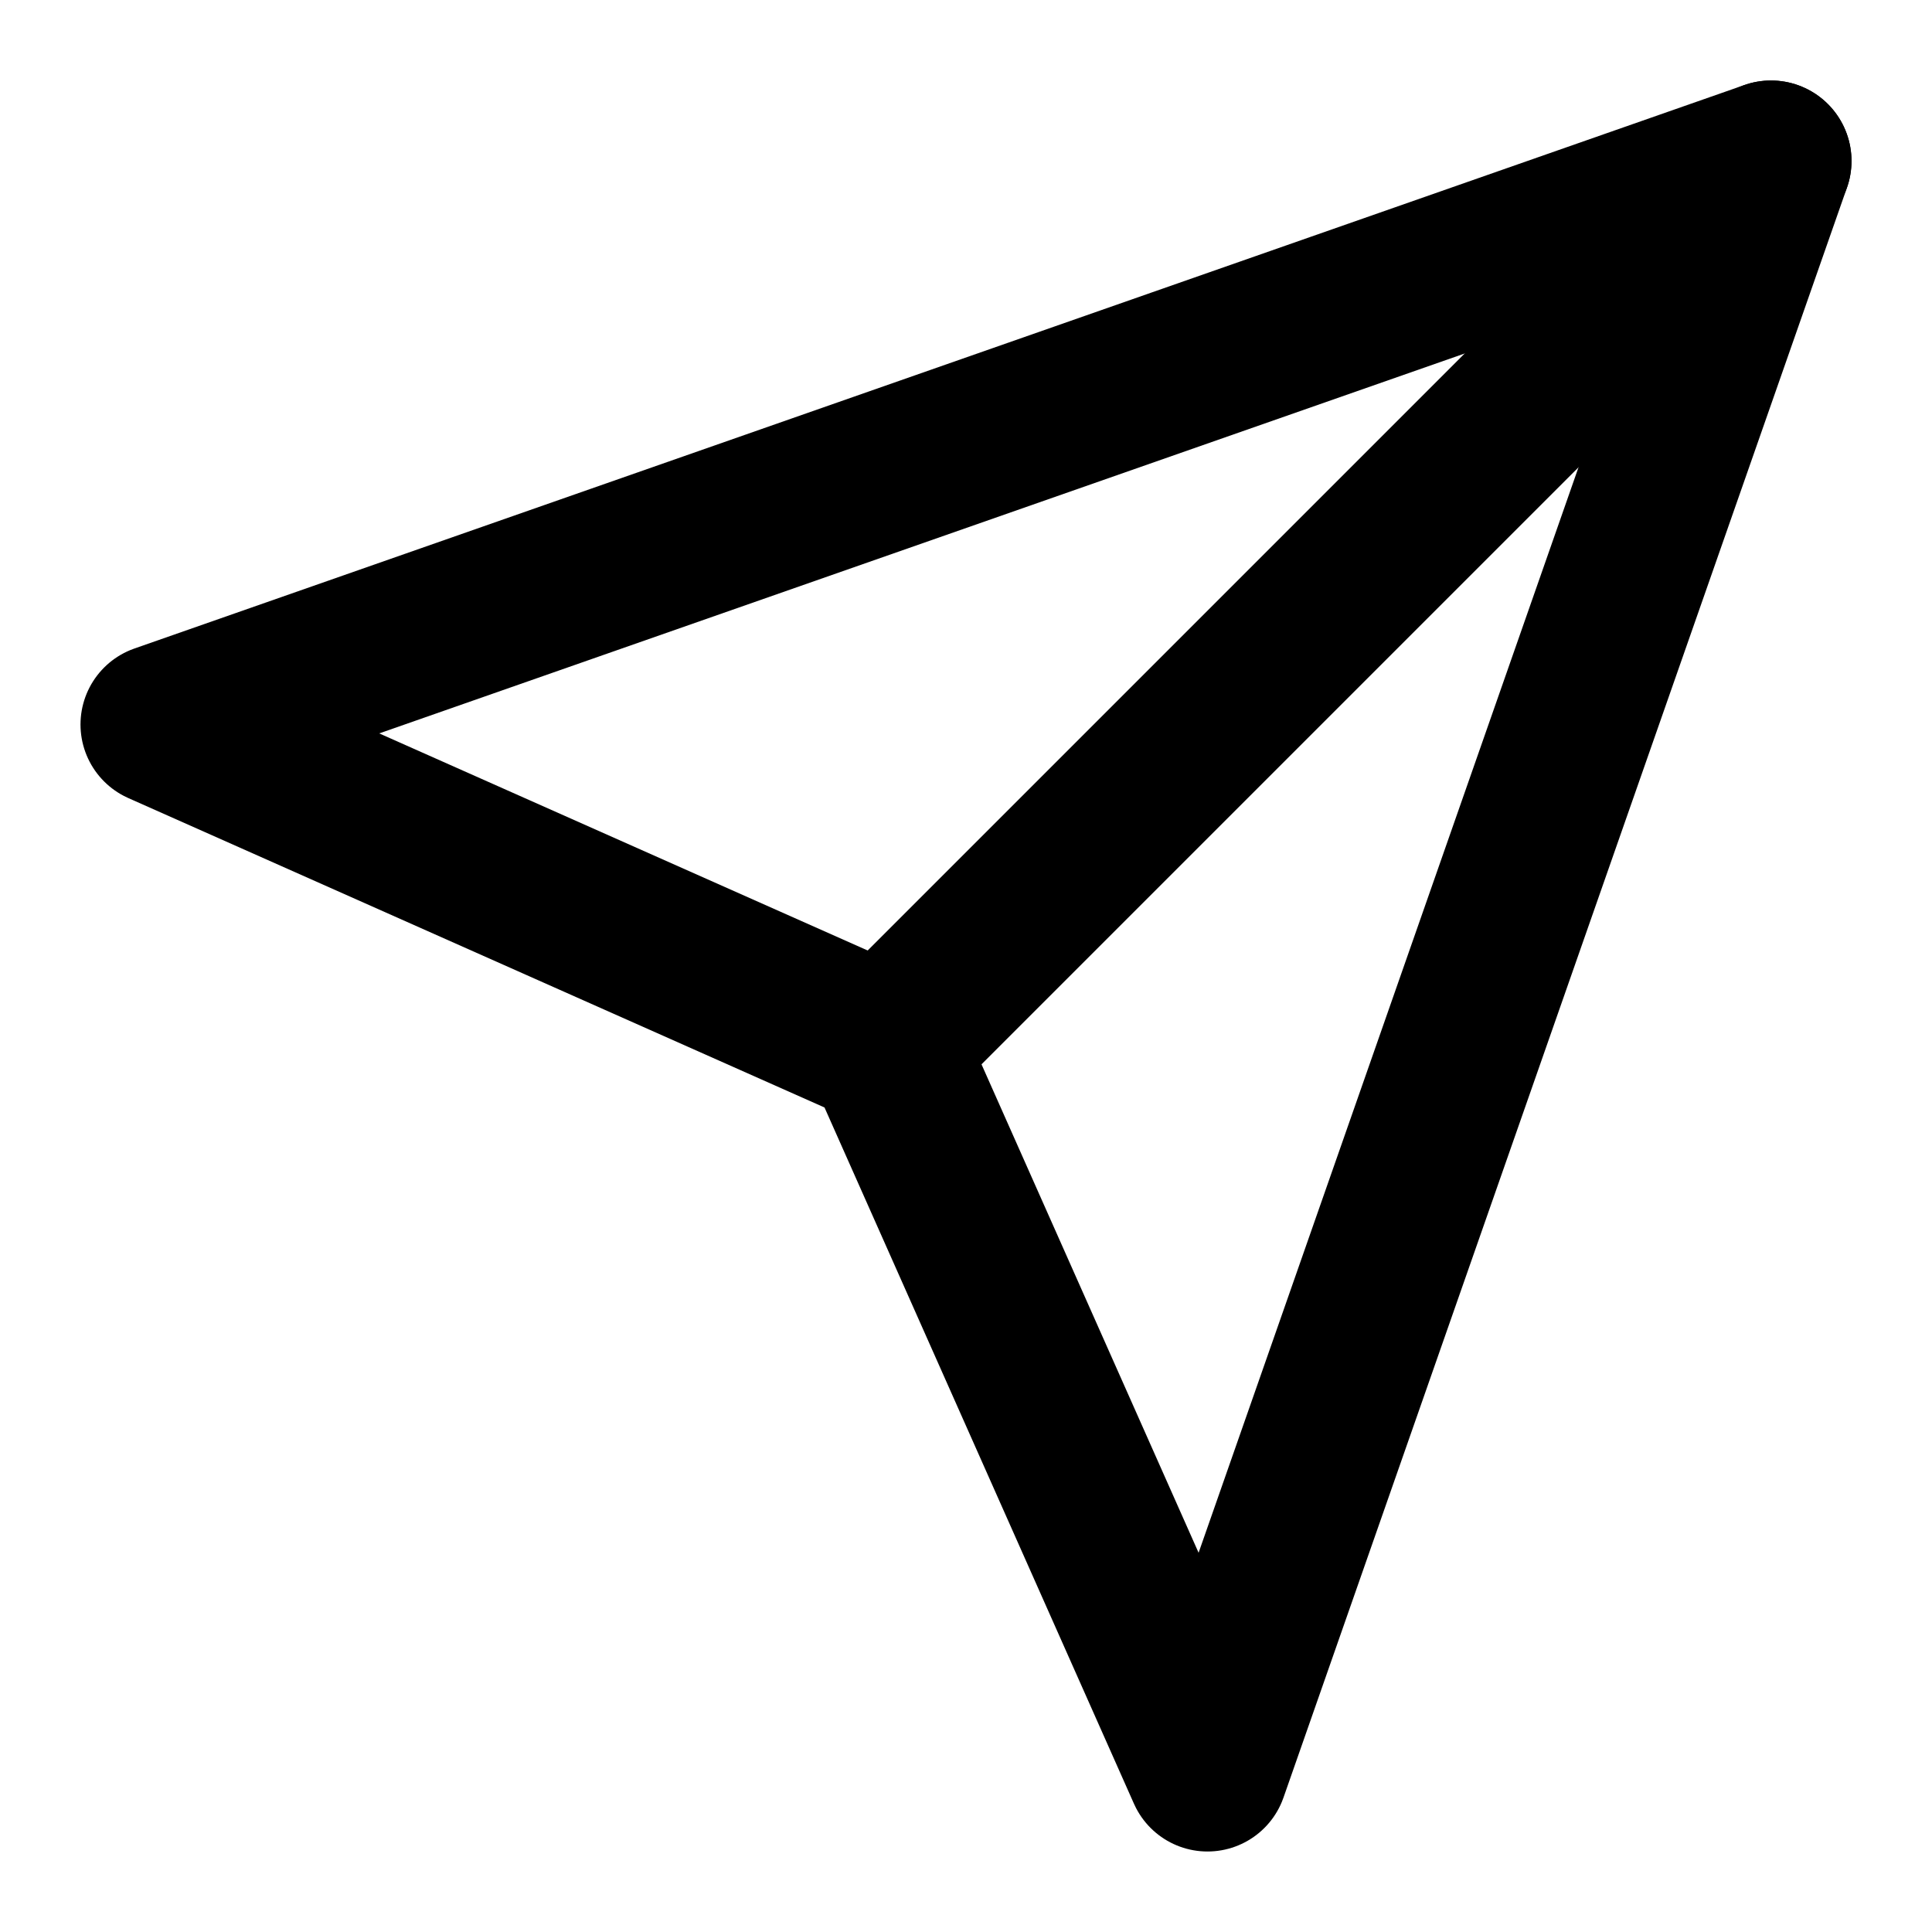
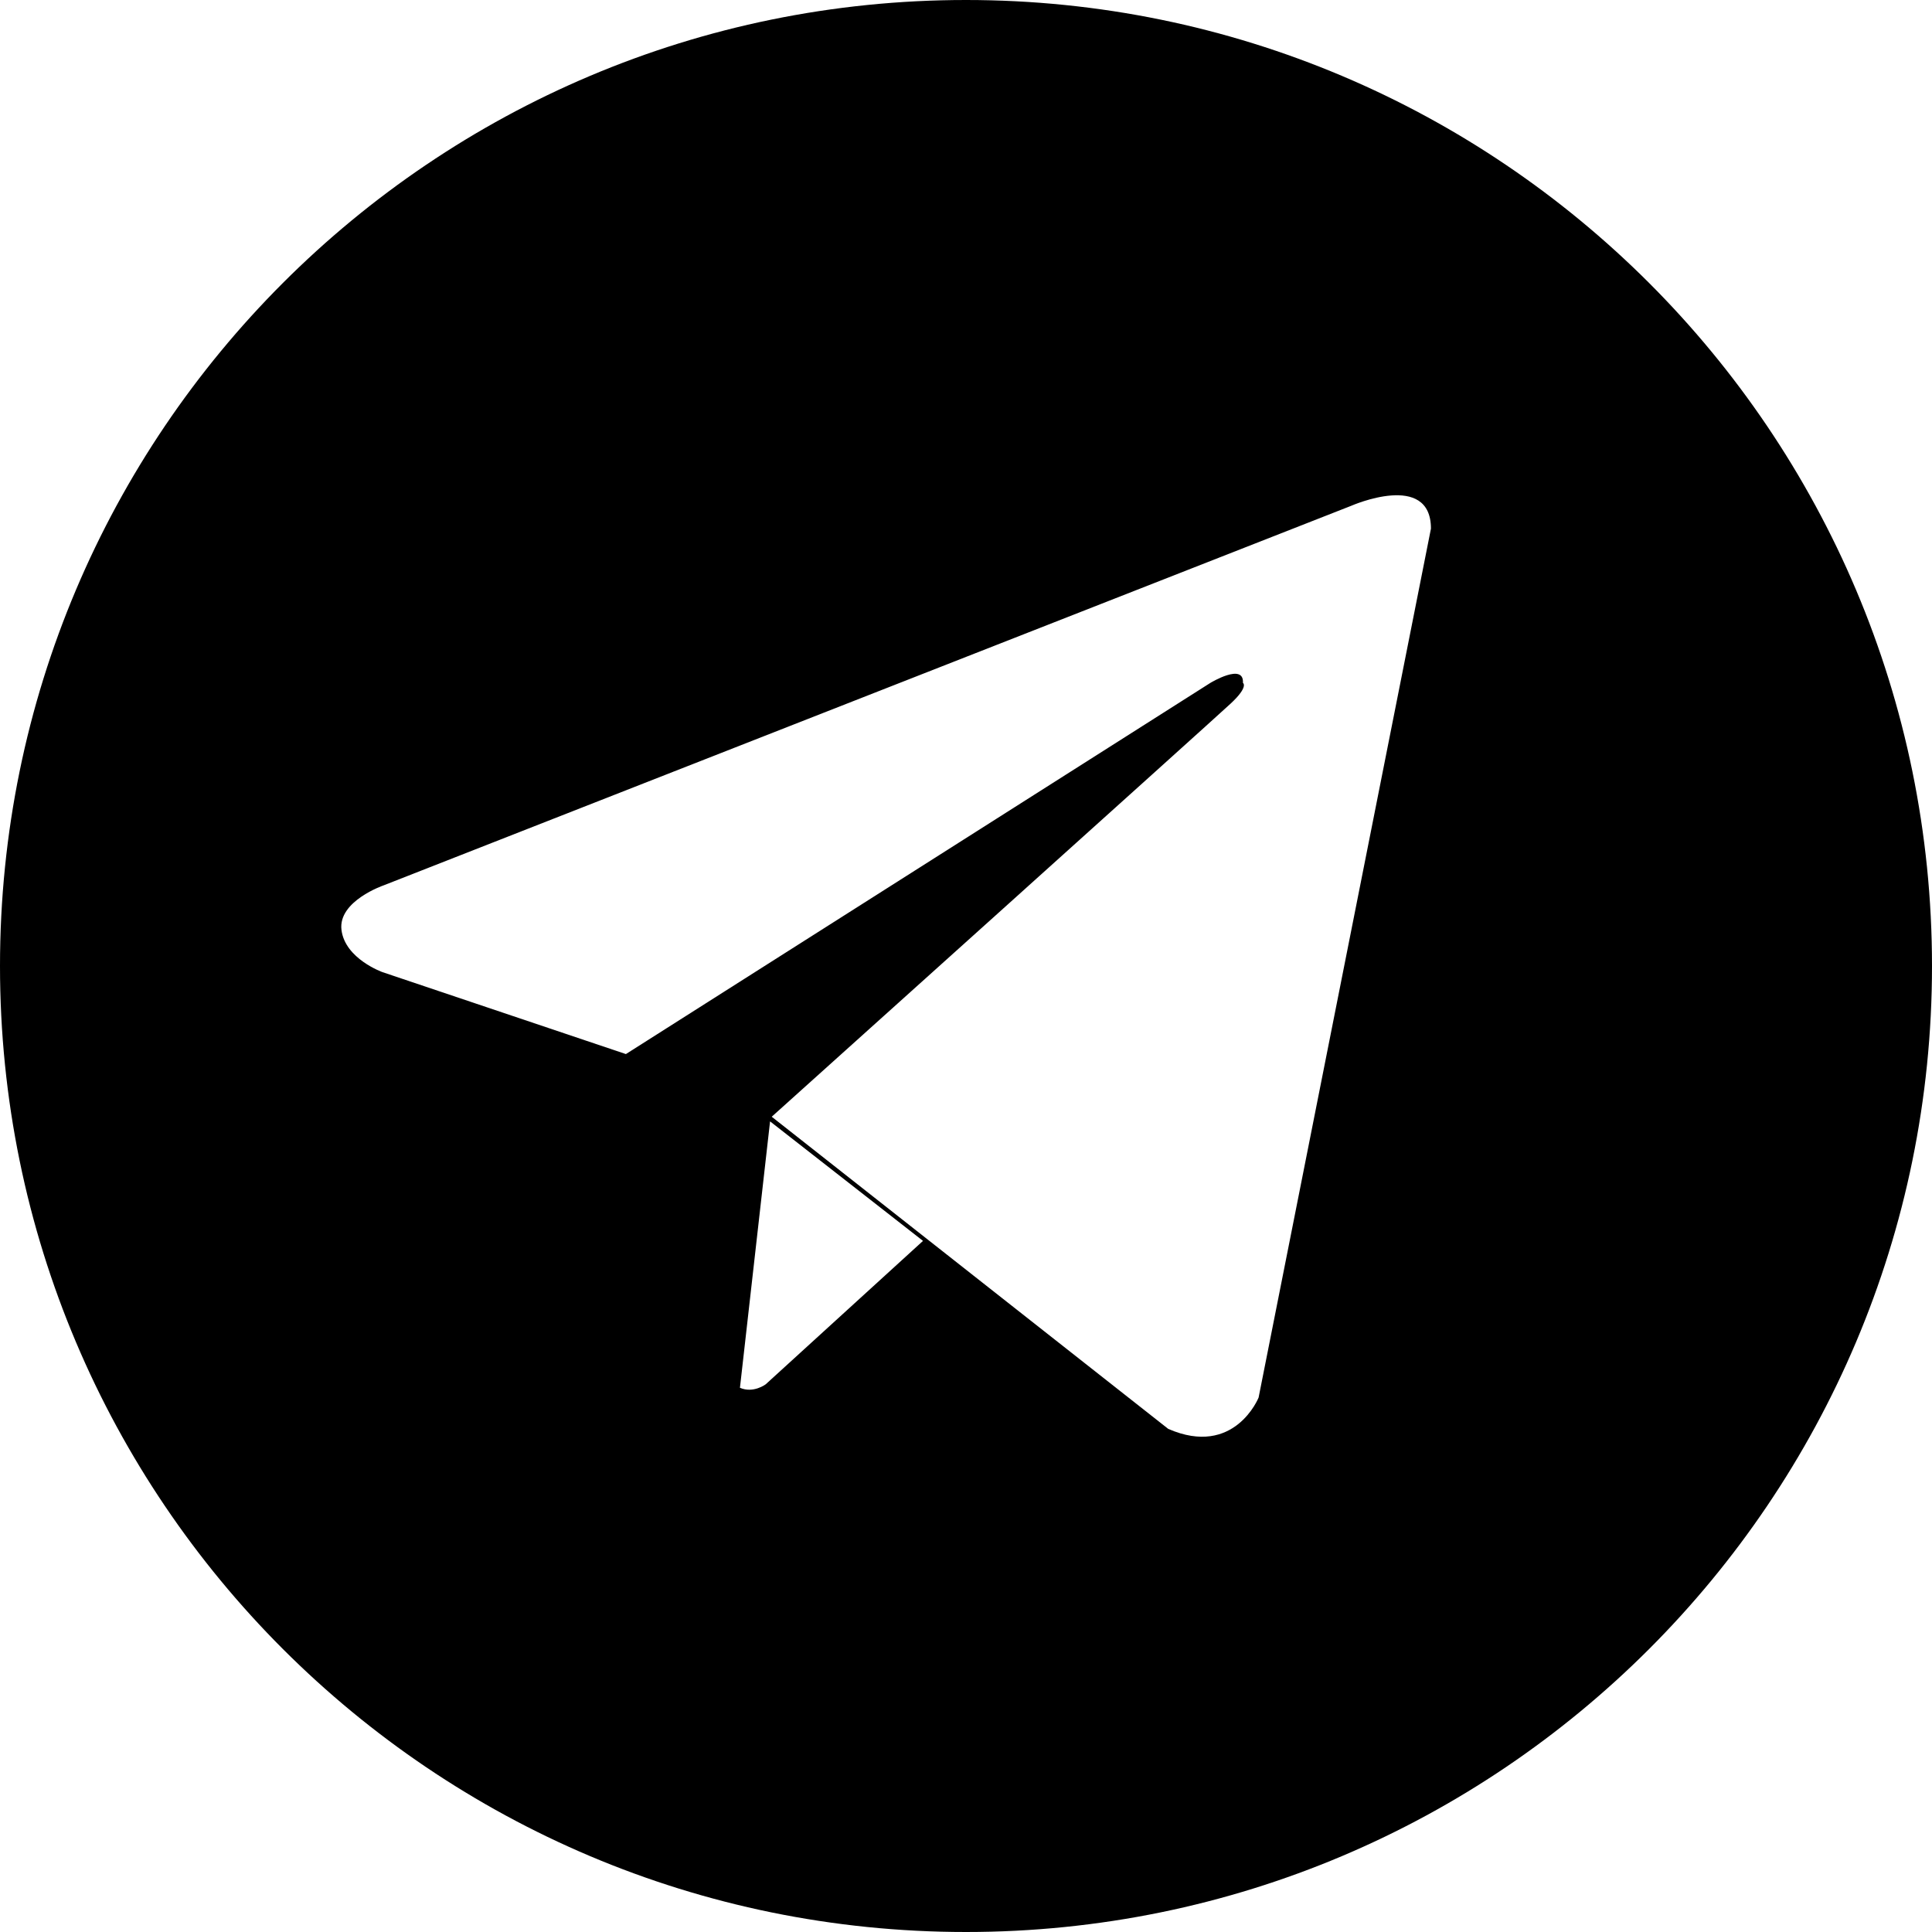
- <svg xmlns="http://www.w3.org/2000/svg" width="24" height="24" viewBox="0 0 24 24" fill="none" stroke="currentColor" stroke-width="2" stroke-linecap="round" stroke-linejoin="round">
-   <path d="M22 2L11 13" />
-   <path d="M22 2L15 22L11 13L2 9L22 2Z" />
+ <svg xmlns="http://www.w3.org/2000/svg" viewBox="0 0 333334 333334" shape-rendering="geometricPrecision" text-rendering="geometricPrecision" image-rendering="optimizeQuality" fill-rule="evenodd" clip-rule="evenodd">
+   <path d="M166667 0c92048 0 166667 74619 166667 166667s-74619 166667-166667 166667S0 258715 0 166667 74619 0 166667 0zm80219 91205l-29735 149919s-4158 10396-15594 5404l-68410-53854s76104-68409 79222-71320c3119-2911 2079-3534 2079-3534 207-3535-5614 0-5614 0l-100846 64043-42002-14140s-6446-2288-7069-7277c-624-4992 7277-7694 7277-7694l166970-65498s13722-6030 13722 3951zm-87637 122889l-27141 24745s-2122 1609-4443 601l5197-45965 26387 20619z" />
</svg>
